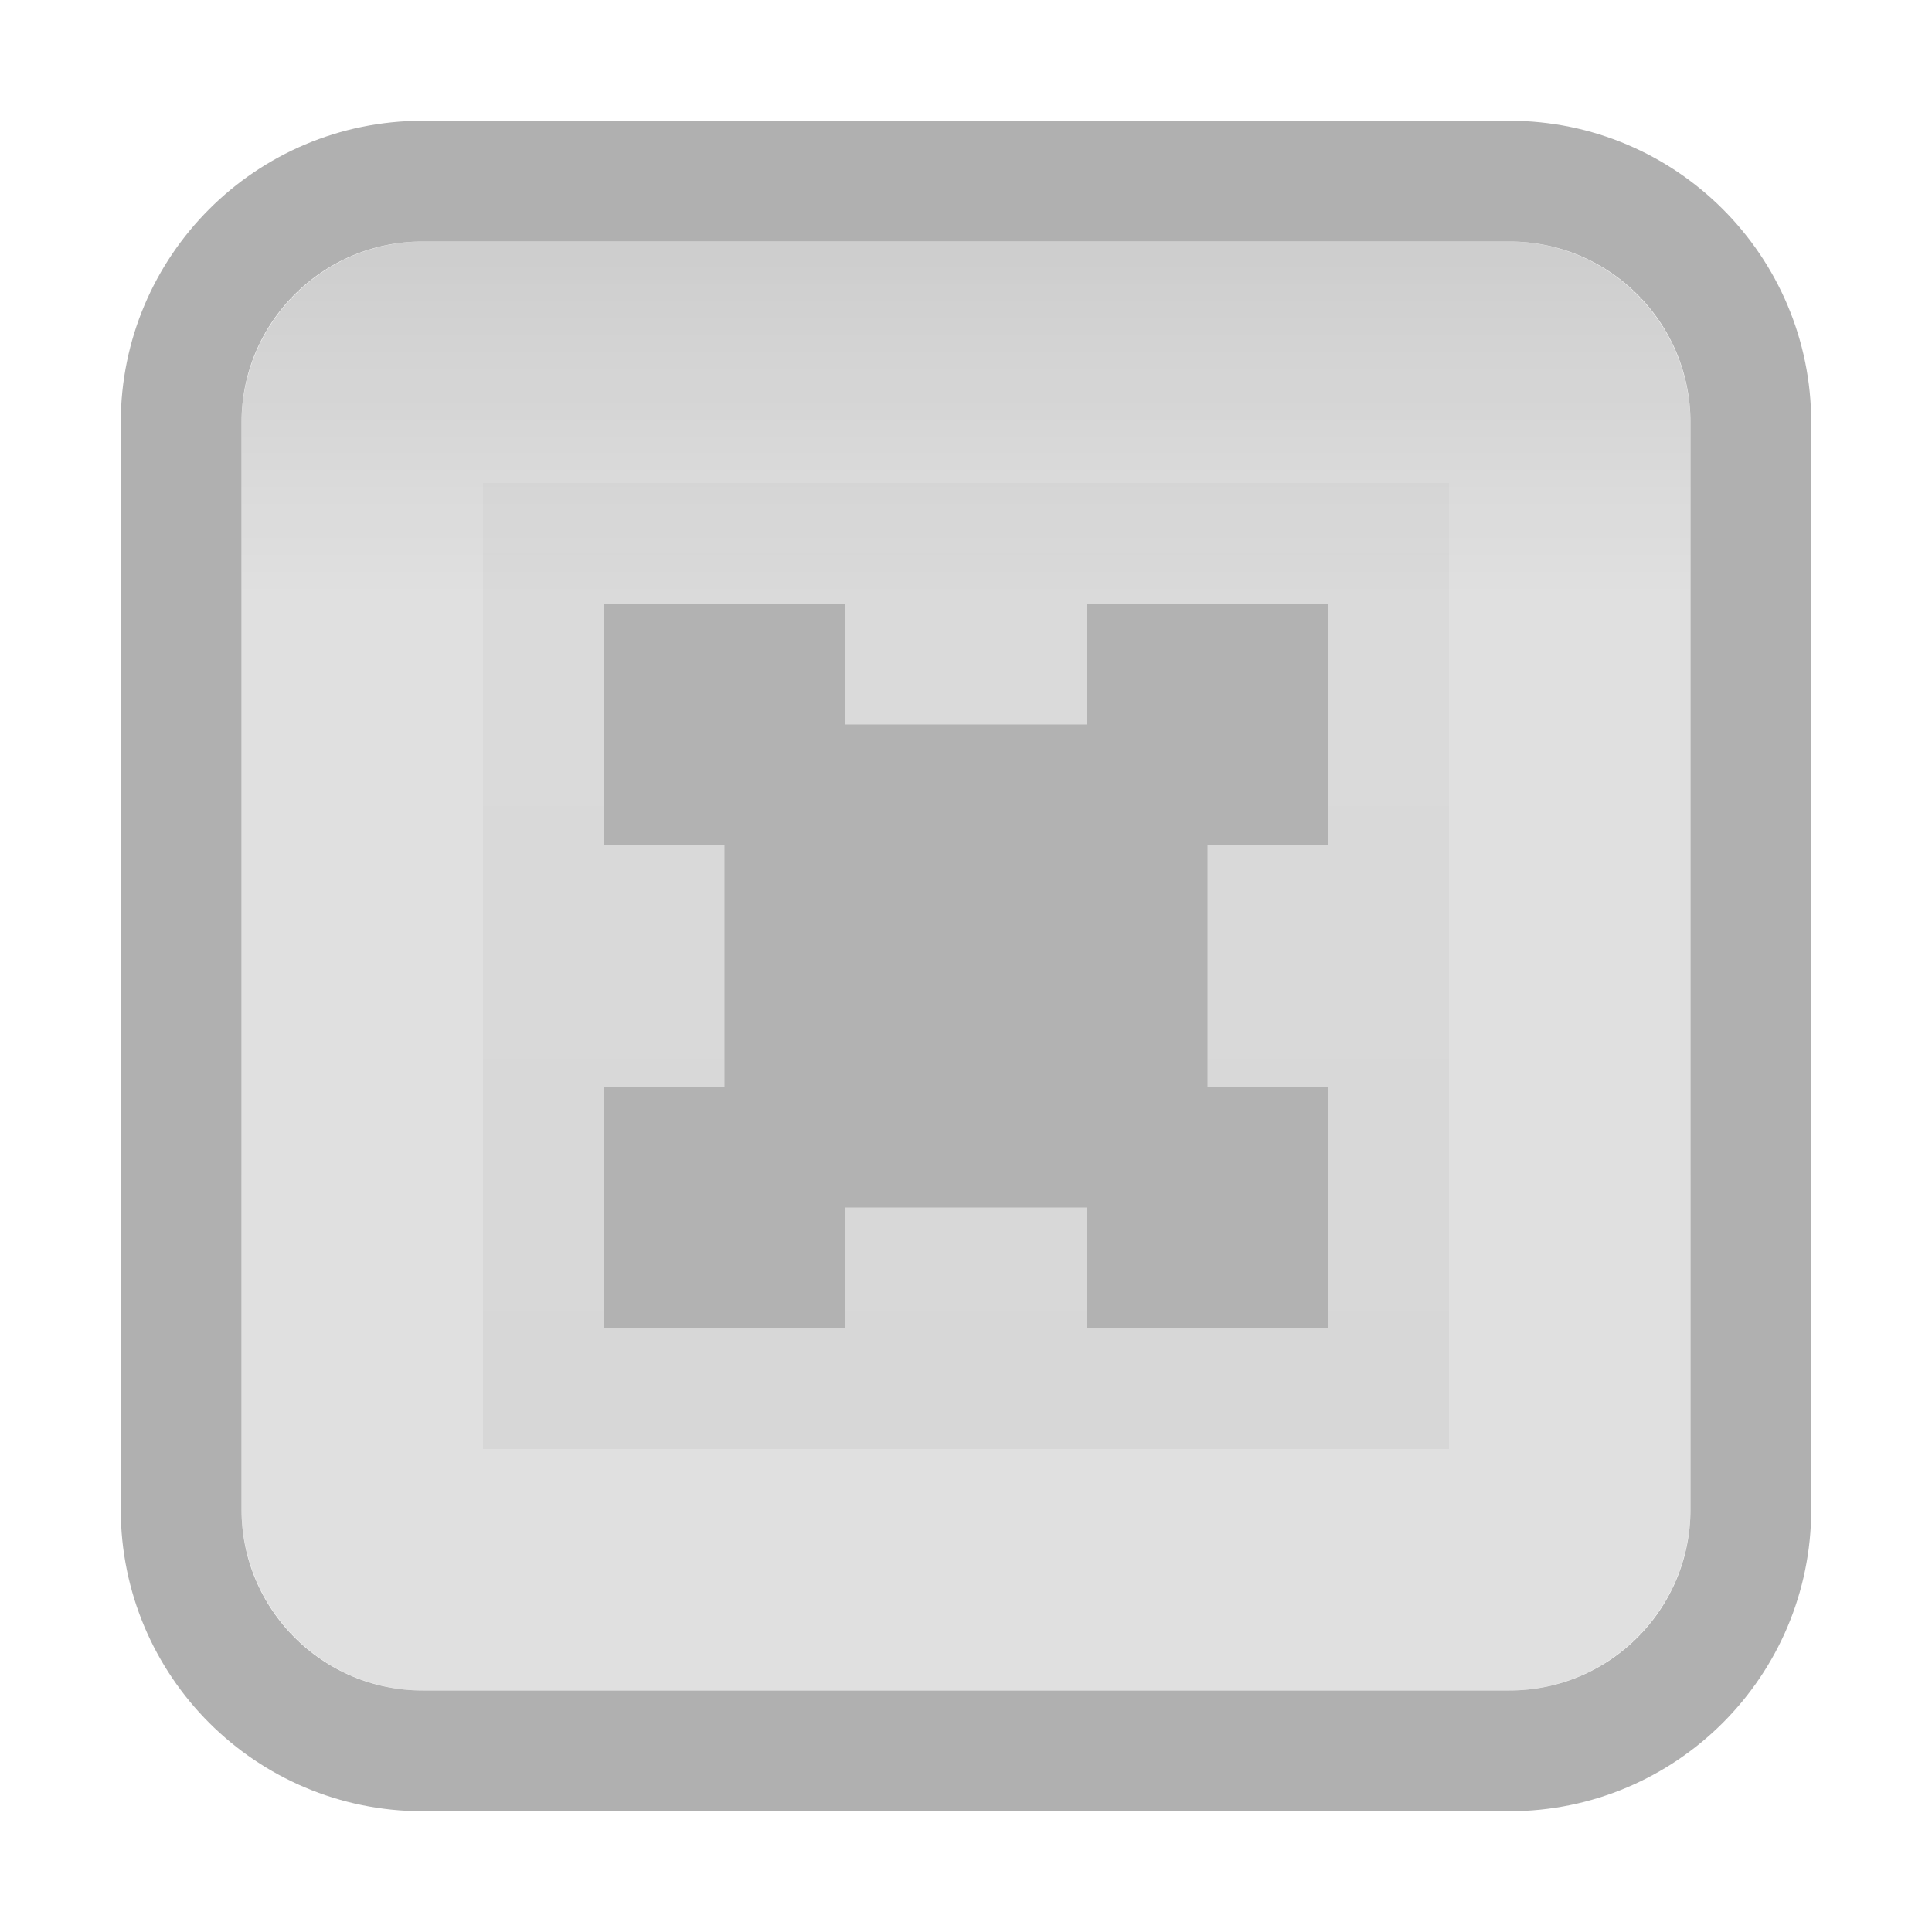
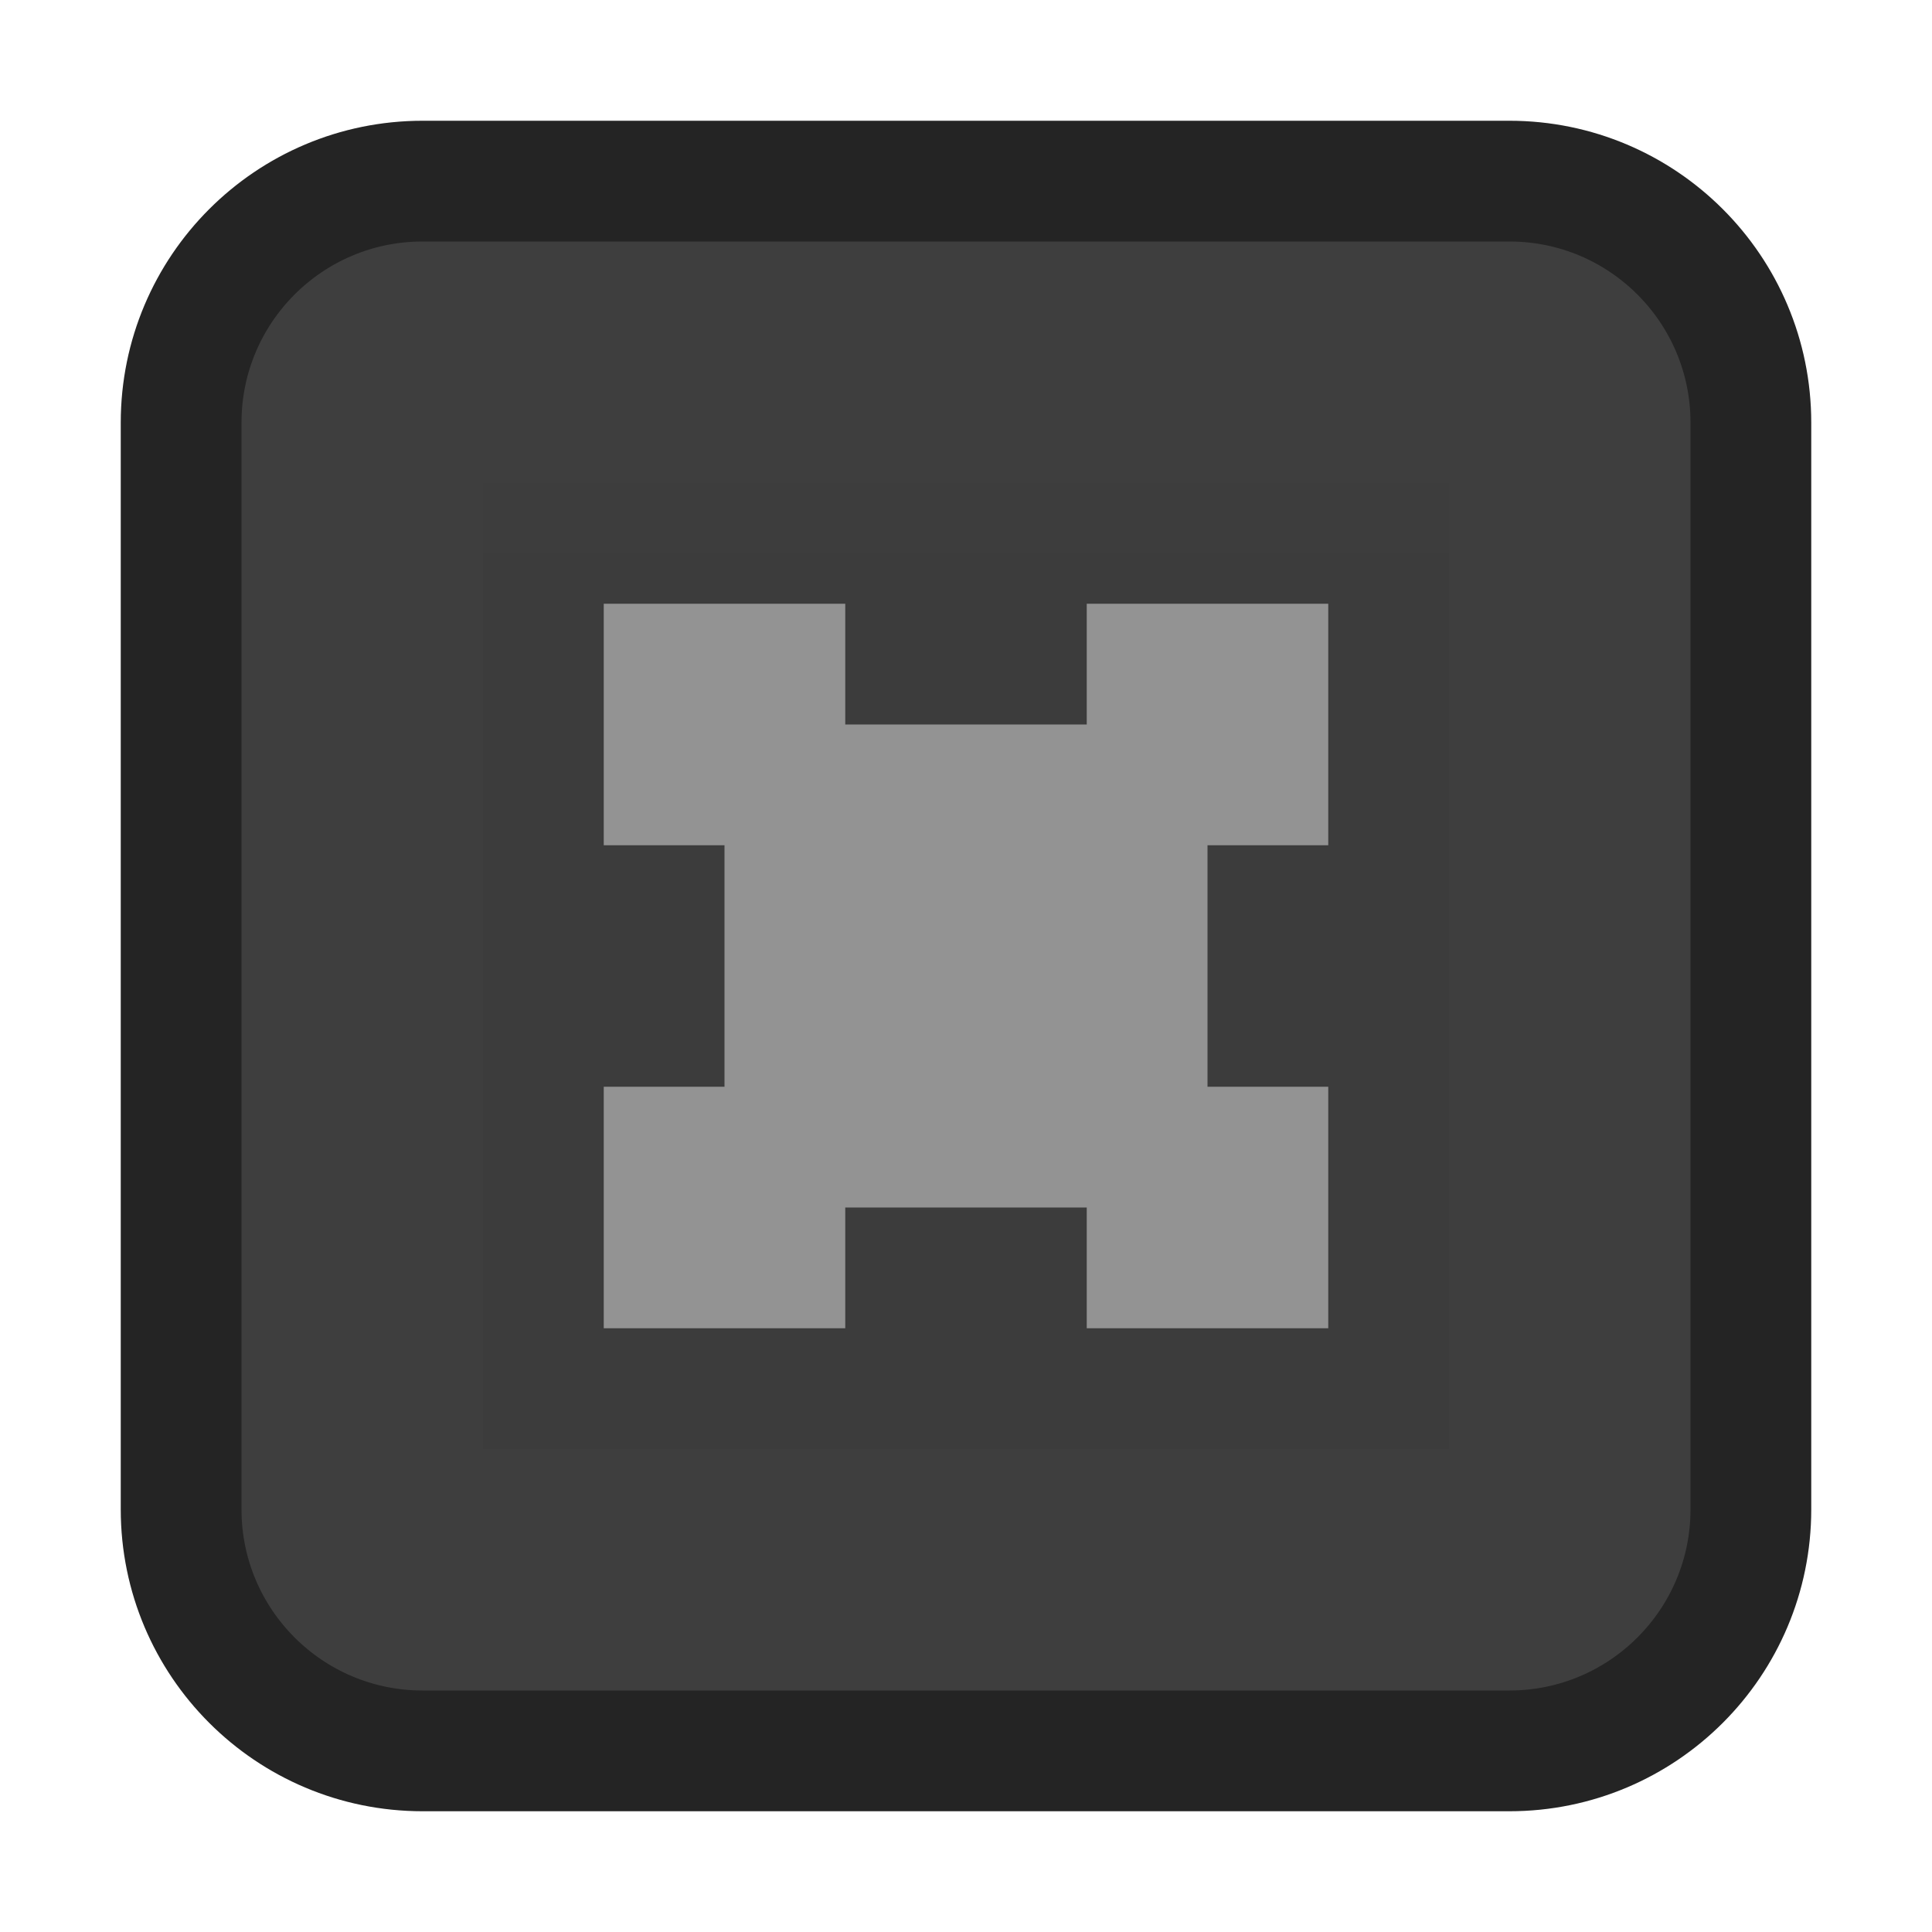
<svg xmlns="http://www.w3.org/2000/svg" xmlns:xlink="http://www.w3.org/1999/xlink" width="16" height="16" id="svg2" version="1.1">
  <defs id="defs4">
    <linearGradient id="linearGradient4024">
      <stop style="stop-color:#000000;stop-opacity:0.25;" offset="0" id="stop4026" />
      <stop style="stop-color:#000000;stop-opacity:0.4;" offset="1" id="stop4028" />
    </linearGradient>
    <linearGradient id="linearGradient3784">
-       <stop style="stop-color:#000000;stop-opacity:0.08;" offset="0" id="stop3786" />
-       <stop style="stop-color:#000000;stop-opacity:0;" offset="1" id="stop3789" />
+       <stop style="stop-color:#3b3b3b;stop-opacity:1;" offset="0" id="stop3786" />
+       <stop style="stop-color:#3b3b3b;stop-opacity:1;" offset="1" id="stop3789" />
    </linearGradient>
    <linearGradient id="linearGradient3770">
      <stop style="stop-color:#cccccc;stop-opacity:1;" offset="0" id="stop3772" />
      <stop id="stop3778" offset="0.173" style="stop-color:#f5f5f5;stop-opacity:1;" />
      <stop style="stop-color:#f5f5f5;stop-opacity:1;" offset="1" id="stop3774" />
    </linearGradient>
    <linearGradient id="linearGradient3767">
      <stop style="stop-color:#000000;stop-opacity:0.06;" offset="0" id="stop3769" />
      <stop style="stop-color:#000000;stop-opacity:0.02;" offset="1" id="stop3771" />
    </linearGradient>
    <linearGradient id="linearGradient3761">
      <stop style="stop-color:#020202;stop-opacity:1;" offset="0" id="stop3764" />
      <stop style="stop-color:#000000;stop-opacity:1;" offset="1" id="stop3766" />
    </linearGradient>
    <linearGradient id="linearGradient3786">
      <stop style="stop-color:#000000;stop-opacity:0.8;" offset="0" id="stop3788" />
      <stop style="stop-color:#000000;stop-opacity:1;" offset="1" id="stop3790" />
    </linearGradient>
    <linearGradient id="linearGradient3759">
      <stop style="stop-color:#ffffff;stop-opacity:0;" offset="0" id="stop3761" />
      <stop style="stop-color:#ffffff;stop-opacity:0.3;" offset="1" id="stop3763" />
    </linearGradient>
    <linearGradient xlink:href="#linearGradient3759" id="linearGradient3765" x1="8.05" y1="1044.092" x2="8.05" y2="1052.461" gradientUnits="userSpaceOnUse" gradientTransform="matrix(0.8666667,0,0,0.9333322,1.066667,70.12536)" />
    <linearGradient xlink:href="#linearGradient3786" id="linearGradient3792" x1="7.945" y1="1037.417" x2="8.04" y2="1051.256" gradientUnits="userSpaceOnUse" />
    <linearGradient xlink:href="#linearGradient3767" id="linearGradient3780" gradientUnits="userSpaceOnUse" gradientTransform="matrix(1,0,0,1.000002,7.9584105e-8,-0.00155298)" x1="8.029" y1="1038.428" x2="8.029" y2="1050.33" />
-     <linearGradient xlink:href="#linearGradient3784" id="linearGradient3791" x1="7.96" y1="1038.447" x2="7.96" y2="1041.303" gradientUnits="userSpaceOnUse" />
    <linearGradient xlink:href="#linearGradient4024" id="linearGradient4030" x1="8" y1="1040.362" x2="8" y2="1048.362" gradientUnits="userSpaceOnUse" />
  </defs>
  <g id="layer1" transform="translate(0,-1036.362)">
-     <rect style="fill:#e0e0e0;fill-opacity:1;stroke:none" id="rect3788" width="12" height="12" x="2" y="1038.362" rx="1.504" ry="1.509" />
    <rect style="fill:none;stroke:url(#linearGradient3765);stroke-width:1;stroke-opacity:1" id="rect3757" width="13" height="14" x="1.5" y="1037.862" rx="2.464" ry="2.487" />
-     <rect ry="1.509" rx="1.504" y="1038.362" x="2" height="12" width="12" id="rect3782" style="fill:url(#linearGradient3791);fill-opacity:1;stroke:none" />
-     <rect style="fill:none;stroke:#b0b0b0;stroke-width:1px;stroke-linecap:butt;stroke-linejoin:miter;stroke-opacity:1" id="rect3755" width="13" height="13" x="1.5" y="1037.862" rx="2" ry="2" />
+     <rect style="fill:#3e3e3e;stroke:#242424;stroke-width:1px;stroke-linecap:butt;stroke-linejoin:miter;stroke-opacity:1;fill-opacity:1" id="rect3755" width="13" height="13" x="1.5" y="1037.862" rx="2" ry="2" />
    <rect style="fill:none;stroke:url(#linearGradient3780);stroke-width:1;stroke-opacity:1;display:none" id="rect3765" width="11" height="11" x="2.5" y="1038.862" rx="0.945" ry="1.009" />
    <rect style="fill:url(#linearGradient4030);fill-opacity:1;stroke:none;opacity:0.1" id="rect4022" width="8" height="8" x="4" y="1040.362" />
-     <path style="fill:#b2b2b2;fill-opacity:1;stroke:none" d="M 5 5 L 5 7 L 6 7 L 6 9 L 5 9 L 5 11 L 7 11 L 7 10 L 9 10 L 9 11 L 11 11 L 11 9 L 10 9 L 10 7 L 11 7 L 11 5 L 9 5 L 9 6 L 7 6 L 7 5 L 5 5 z " id="rect3812" transform="translate(0,1036.362)" />
+     <path style="fill:#939393;fill-opacity:1;stroke:none" d="M 5 5 L 5 7 L 6 7 L 6 9 L 5 9 L 5 11 L 7 11 L 7 10 L 9 10 L 9 11 L 11 11 L 11 9 L 10 9 L 10 7 L 11 7 L 11 5 L 9 5 L 9 6 L 7 6 L 7 5 L 5 5 z " id="rect3812" transform="translate(0,1036.362)" />
  </g>
</svg>
